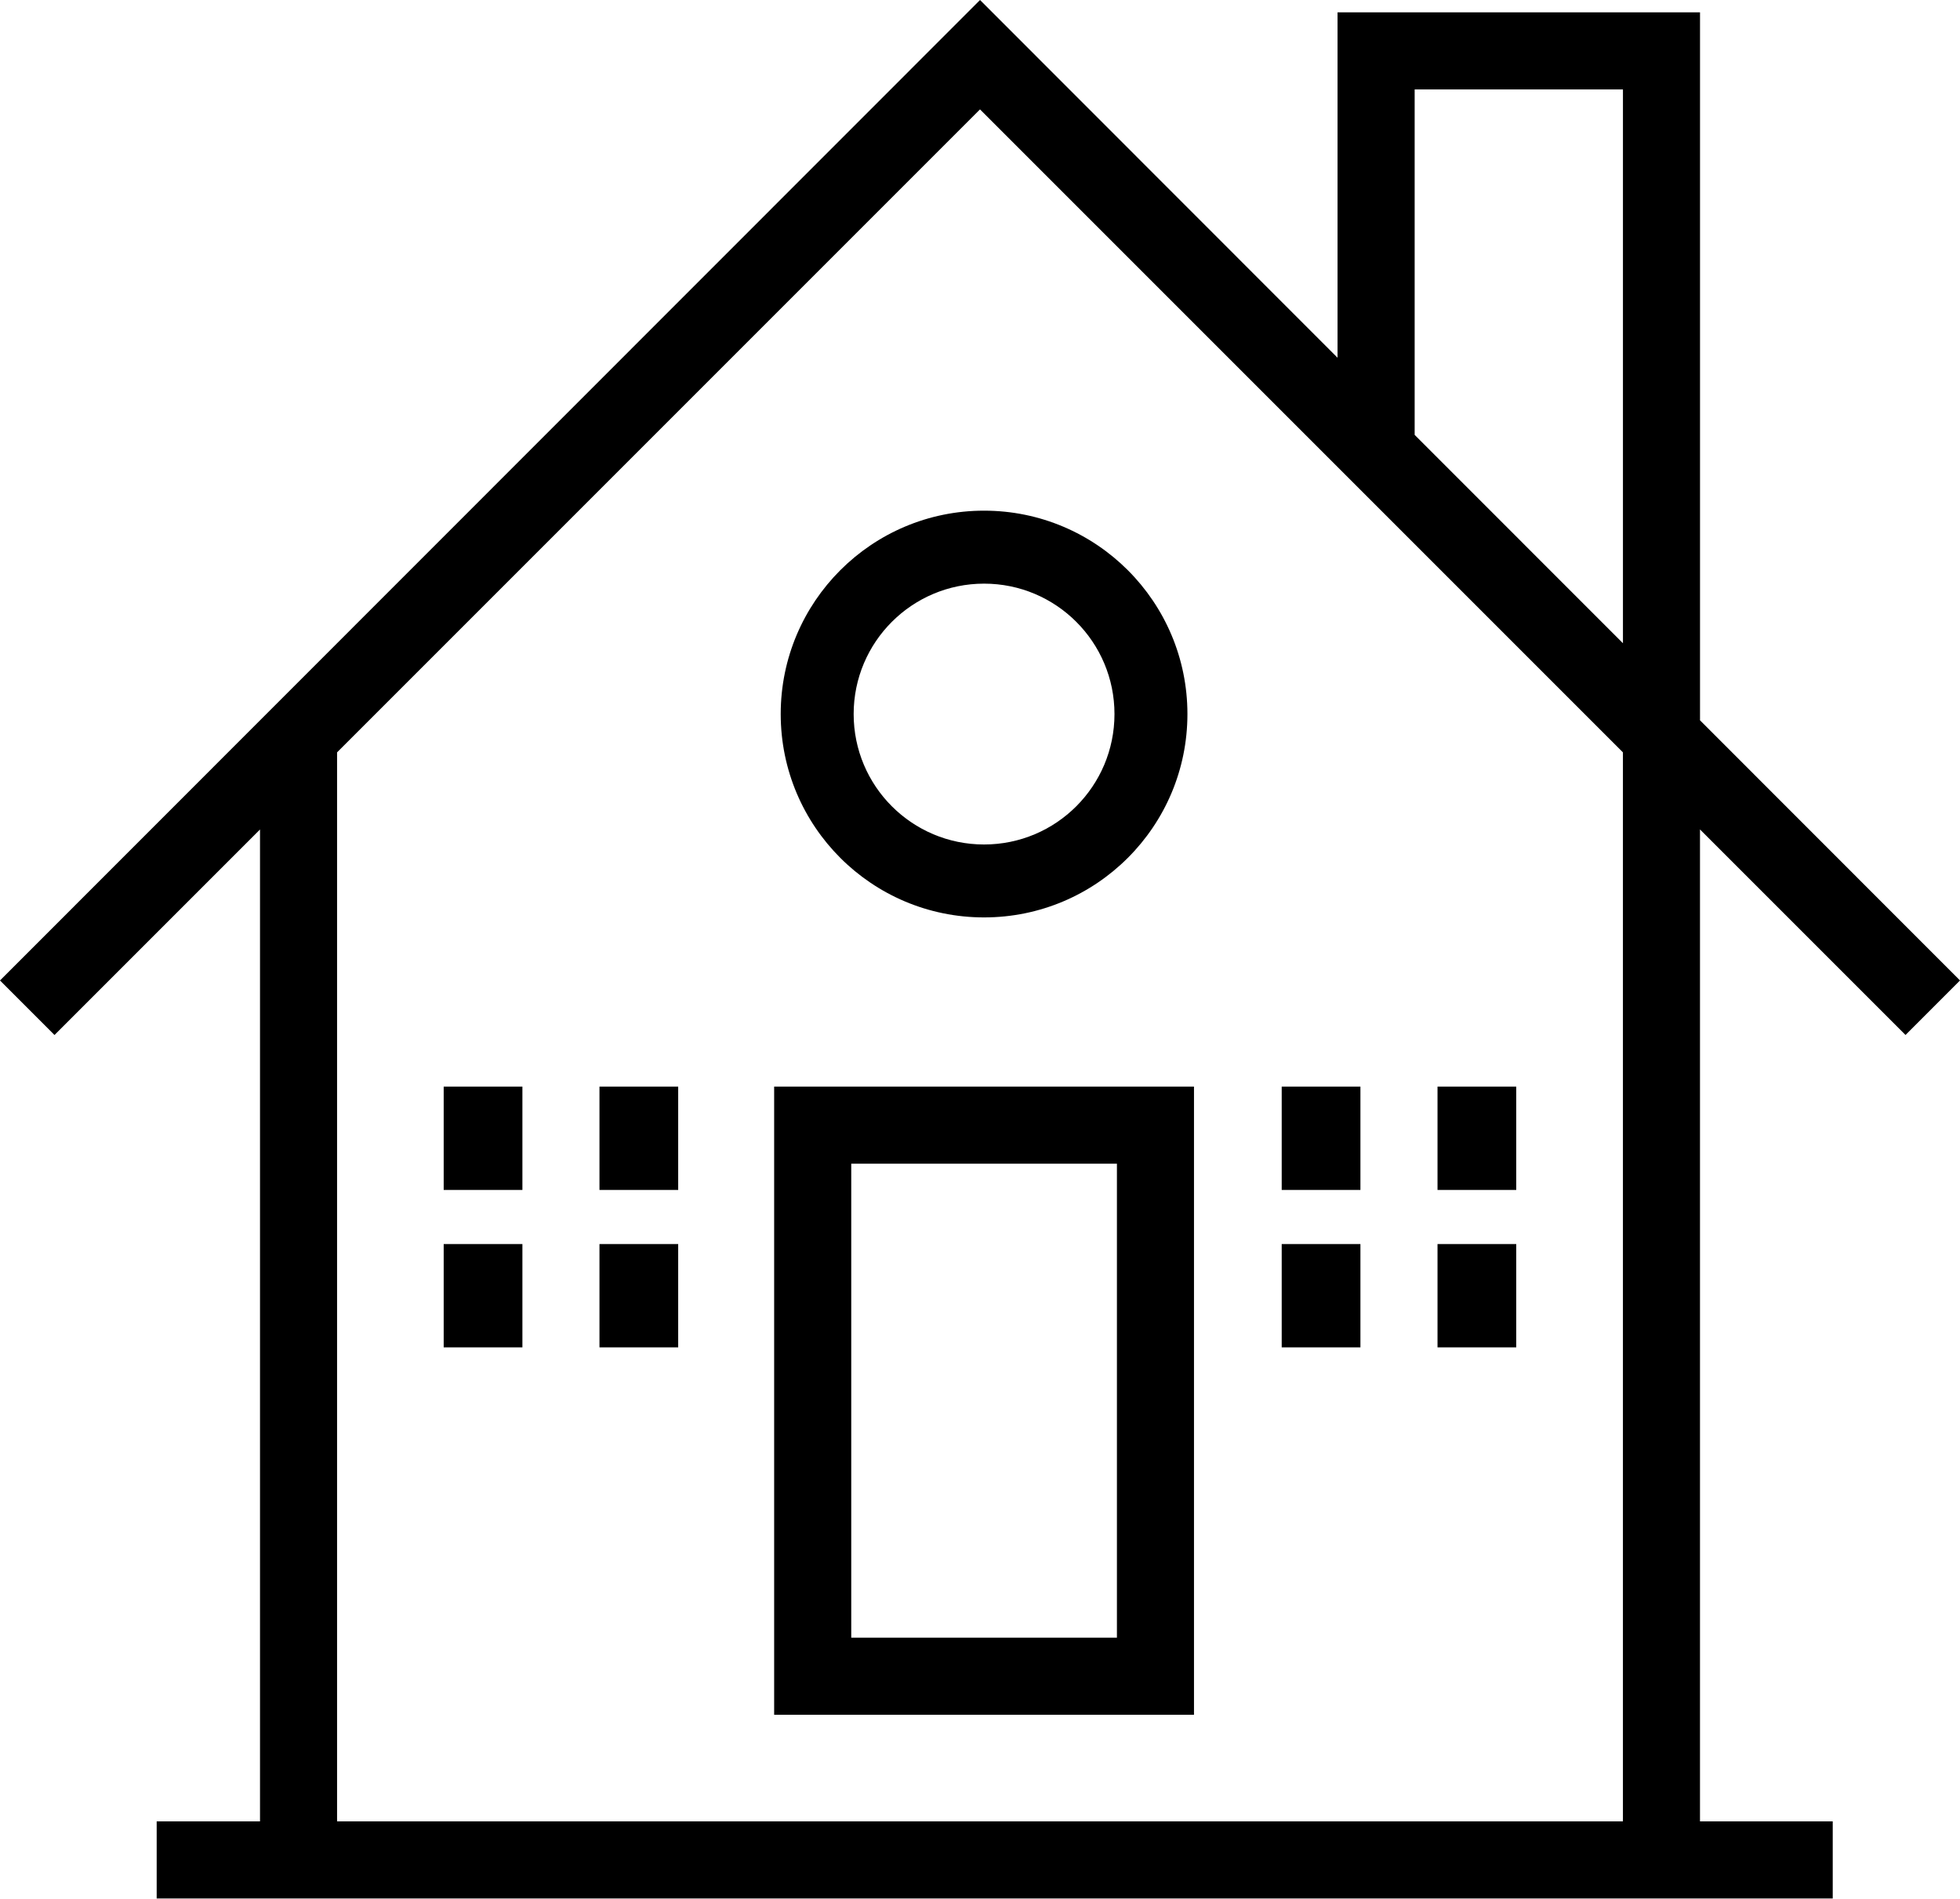
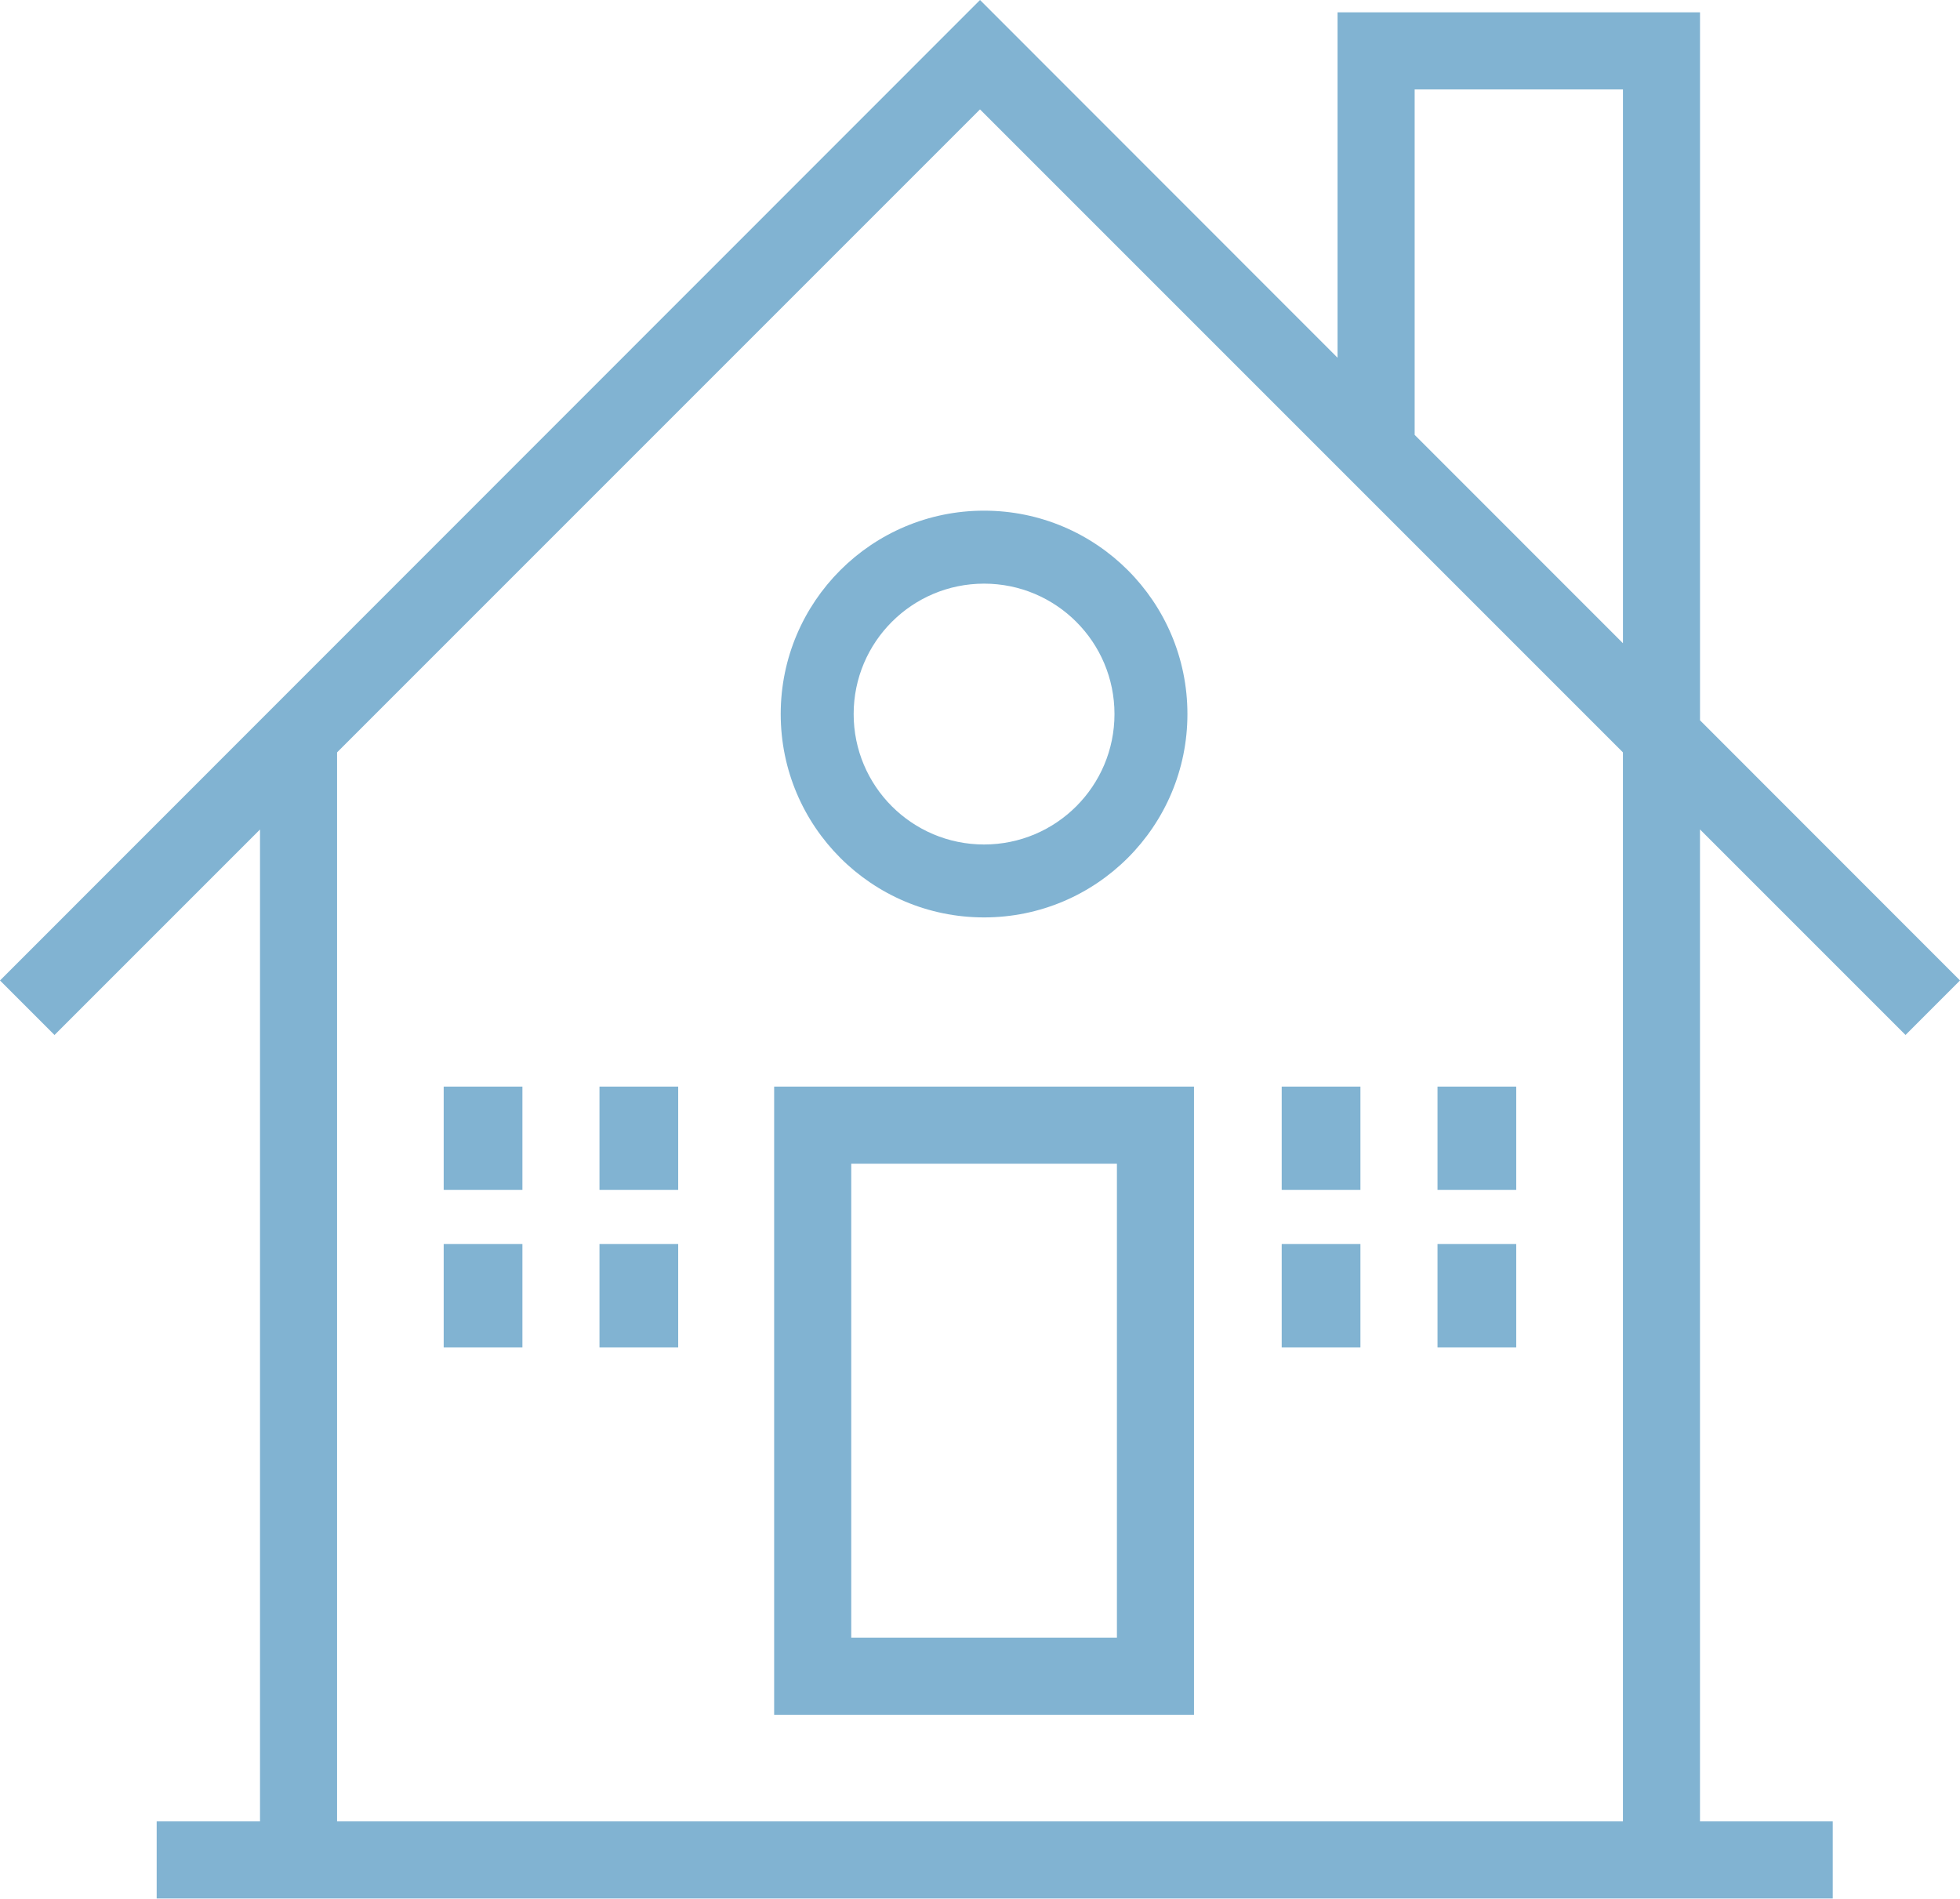
<svg xmlns="http://www.w3.org/2000/svg" version="1.0" id="Layer_1" x="0px" y="0px" width="74.696px" height="72.345px" viewBox="0 0 74.696 72.345" enable-background="new 0 0 74.696 72.345" xml:space="preserve">
-   <g>
+   <style>
+ 	.a {
+ 		fill: #81b3d2;
+ 	}
+ </style>
+   <g class="a">
    <path d="M29.503,43.845v0.5v18.062v1.469v1.469h16v-2v-0.938V44.345v-0.5v-2.438h-16V43.845z M42.566,62.407H32.441V44.345h10.125   V62.407z" />
    <path d="M72.62,39.44l2.076-2.078l-9.908-9.913V0.47h-0.941H61.85h-7.938v0h-2.938v13.162L37.349,0L0,37.363l2.077,2.078   l7.832-7.832v37.799H5.971v2.938h63.875v-2.938h-5.059V31.608L72.62,39.44z M53.913,3.408h7.938v21.104l-7.938-7.94V3.408z    M61.85,69.407H12.846V28.671L37.348,4.169L61.85,28.671V69.407z" />
    <path d="M29.753,27.21c0,4.28,3.47,7.75,7.75,7.75s7.75-3.47,7.75-7.75s-3.47-7.75-7.75-7.75S29.753,22.93,29.753,27.21z    M37.503,22.241c2.745,0,4.97,2.225,4.97,4.97s-2.225,4.97-4.97,4.97c-2.745,0-4.97-2.225-4.97-4.97S34.759,22.241,37.503,22.241z" />
    <rect x="16.909" y="41.407" width="3" height="3.938" />
    <rect x="22.846" y="41.407" width="3" height="3.938" />
    <rect x="16.909" y="47.407" width="3" height="3.938" />
    <rect x="22.846" y="47.407" width="3" height="3.938" />
    <rect x="48.846" y="41.407" width="3" height="3.938" />
    <rect x="54.784" y="41.407" width="3" height="3.938" />
    <rect x="48.846" y="47.407" width="3" height="3.938" />
    <rect x="54.784" y="47.407" width="3" height="3.938" />
  </g>
</svg>
